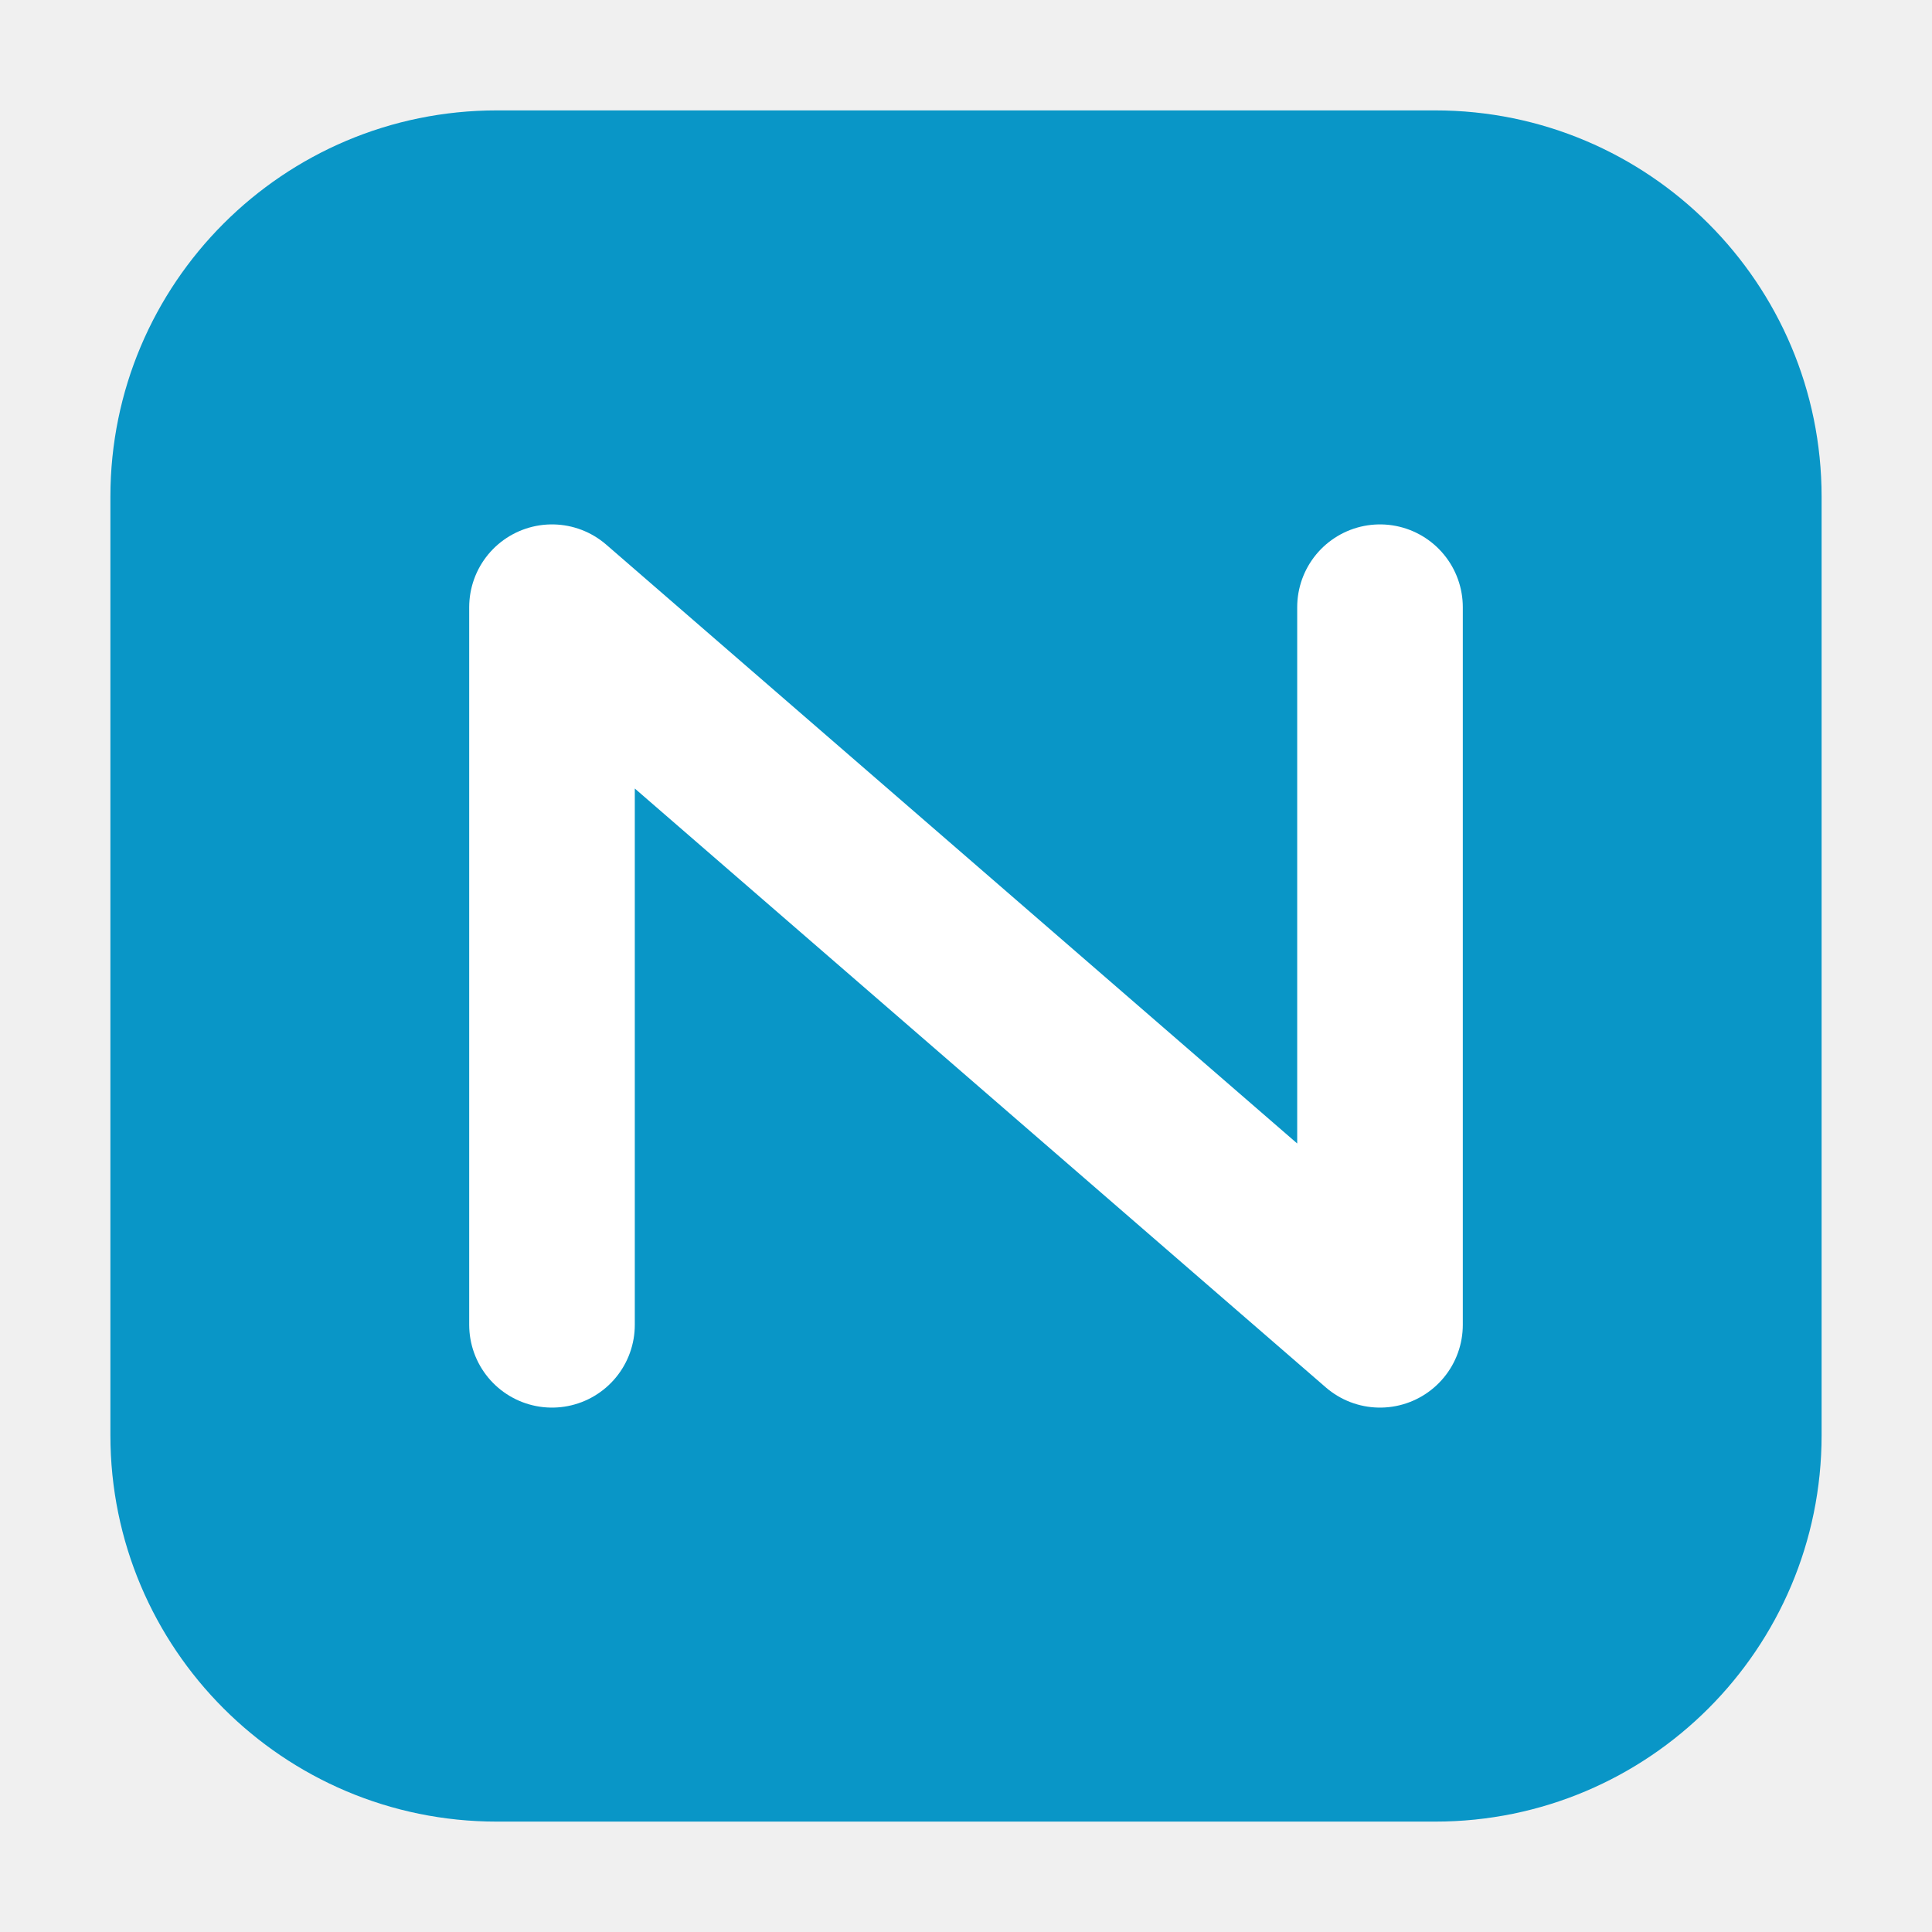
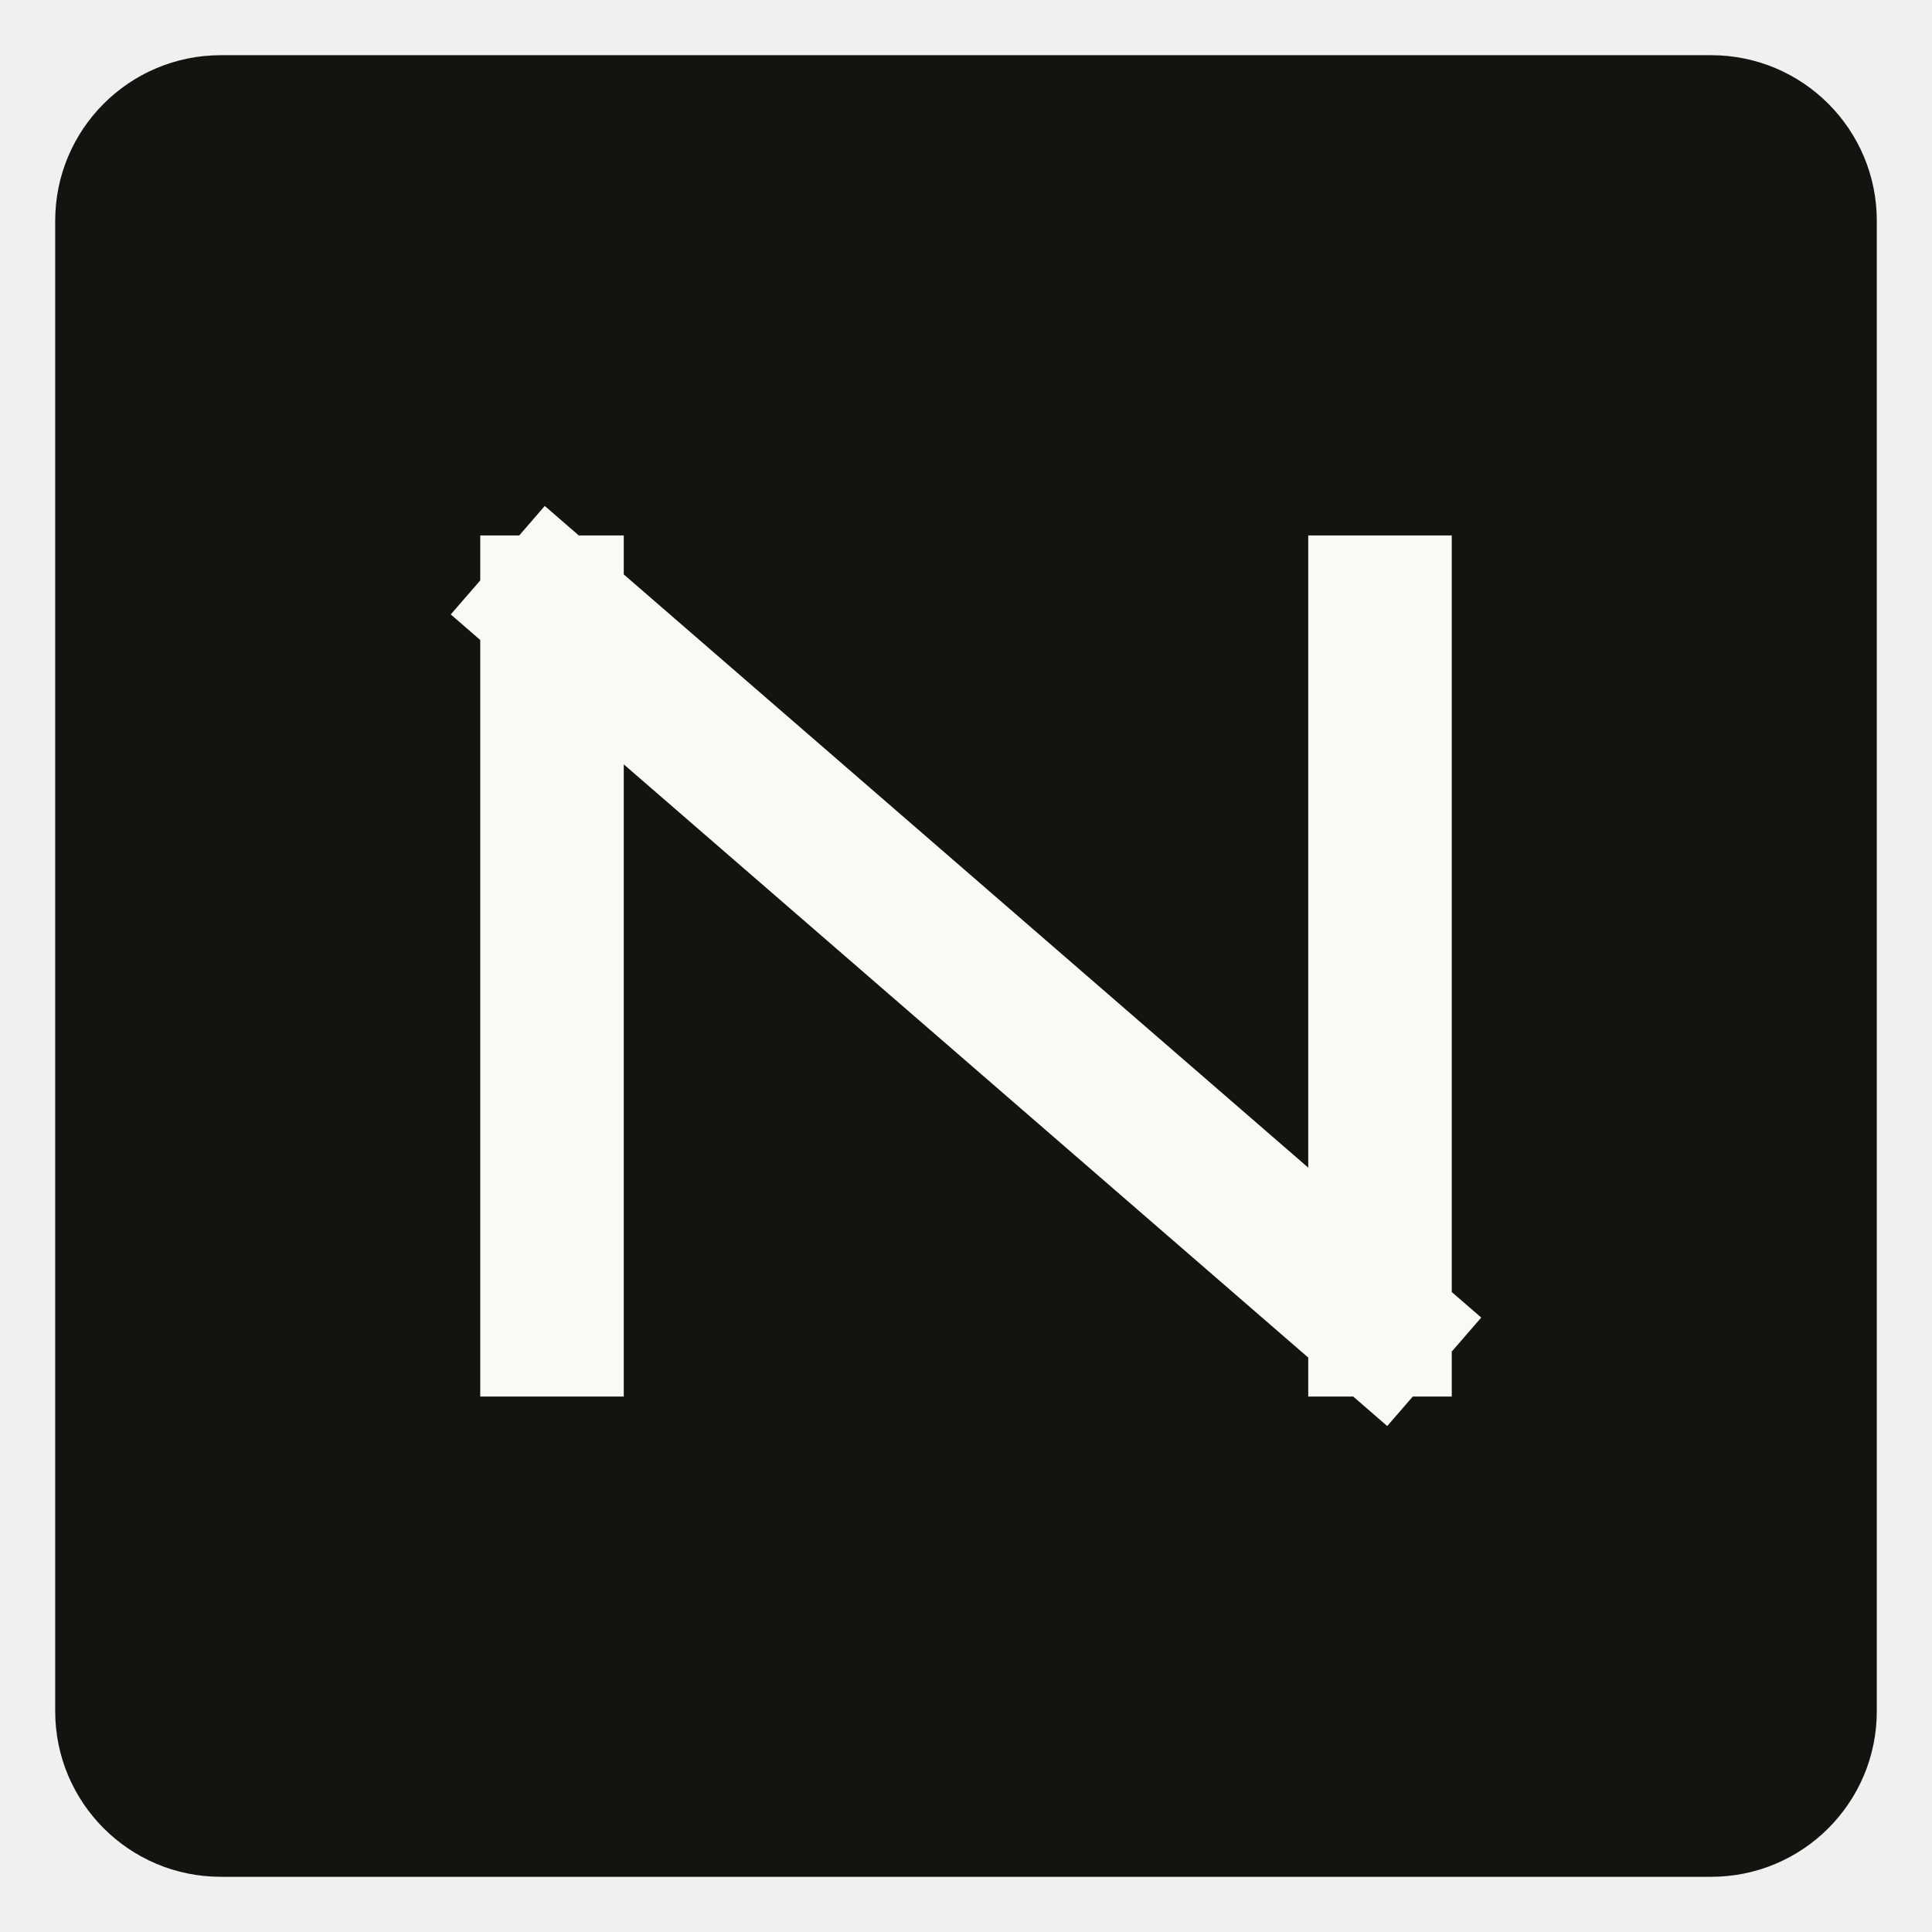
<svg xmlns="http://www.w3.org/2000/svg" viewBox="0 0 35 35" width="35" height="35">
-   <rect x="2" y="2" width="31" height="31" rx="7" fill="#0996c7" />
-   <path d="M10 11 L10 24 M10 11 L25 24 M25 11 L25 24" stroke="#ffffff" stroke-width="3" stroke-linecap="round" fill="none" />
+   <rect x="1" y="1" width="33" height="33" rx="3" fill="#14130f" />
+   <path d="M10 11 L10 24 M10 11 L25 24 M25 11 L25 24" stroke="#faf9f6" stroke-width="2.6" stroke-linecap="square" fill="none" />
</svg>
